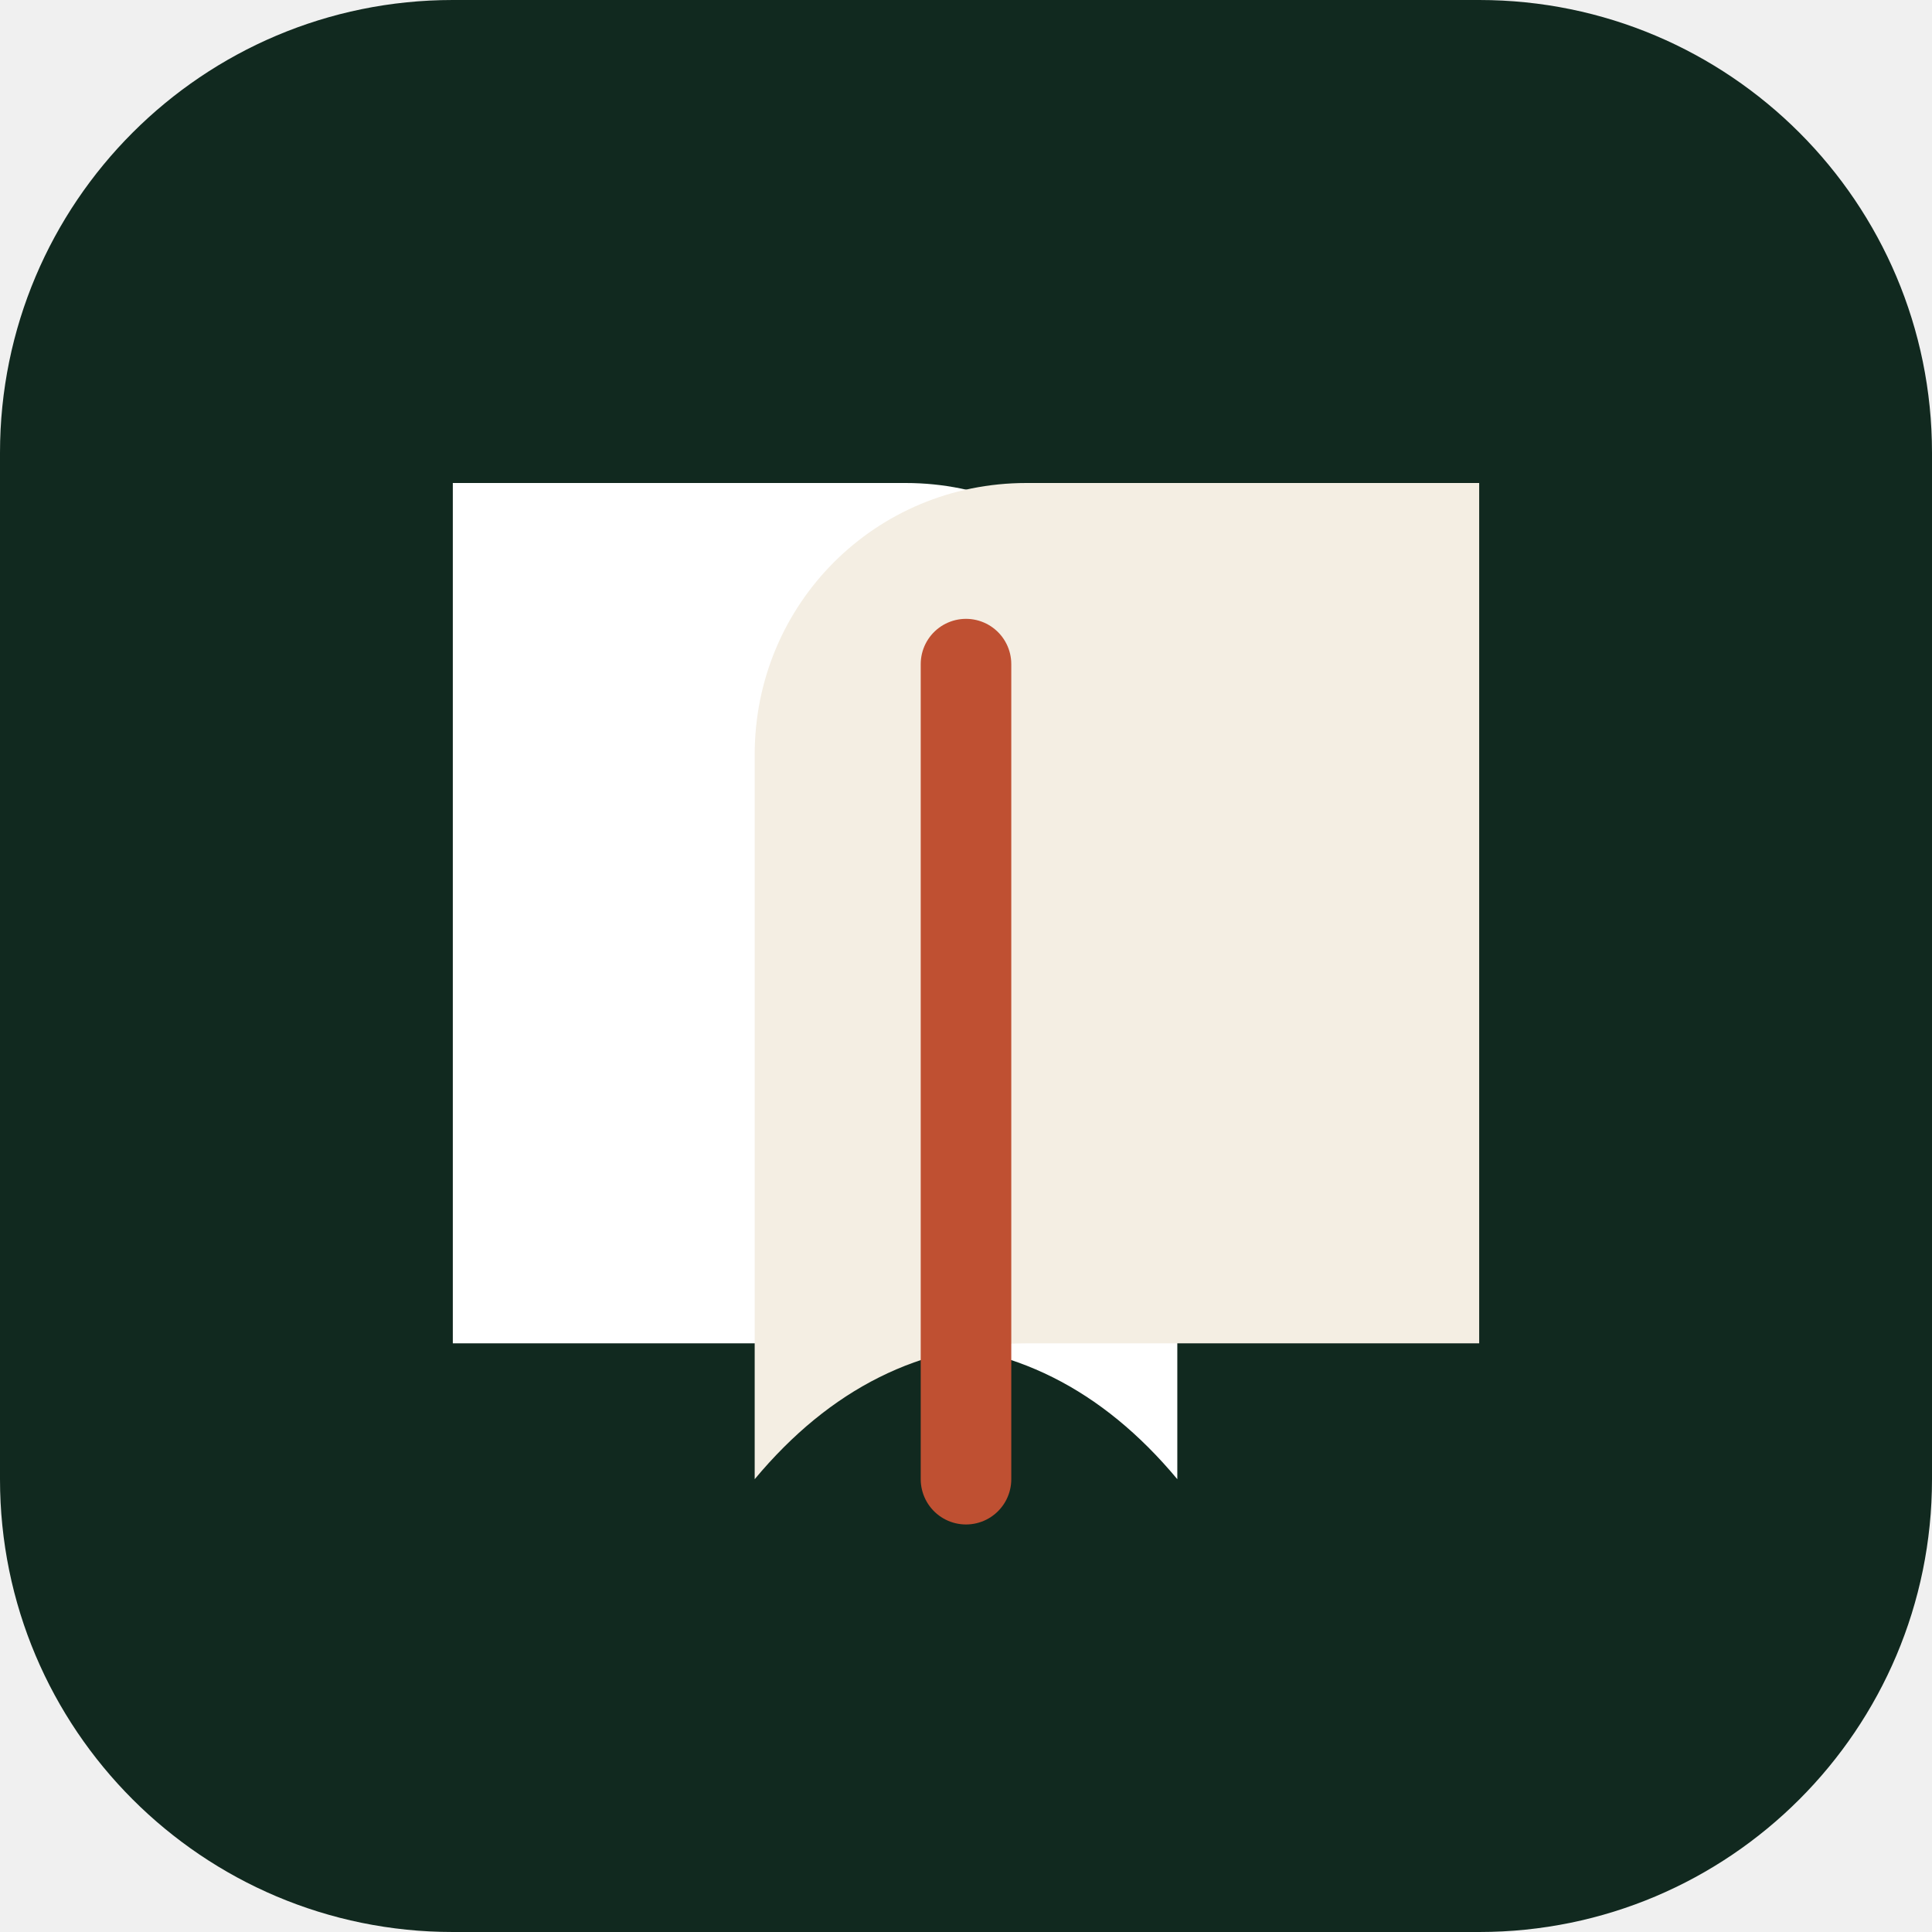
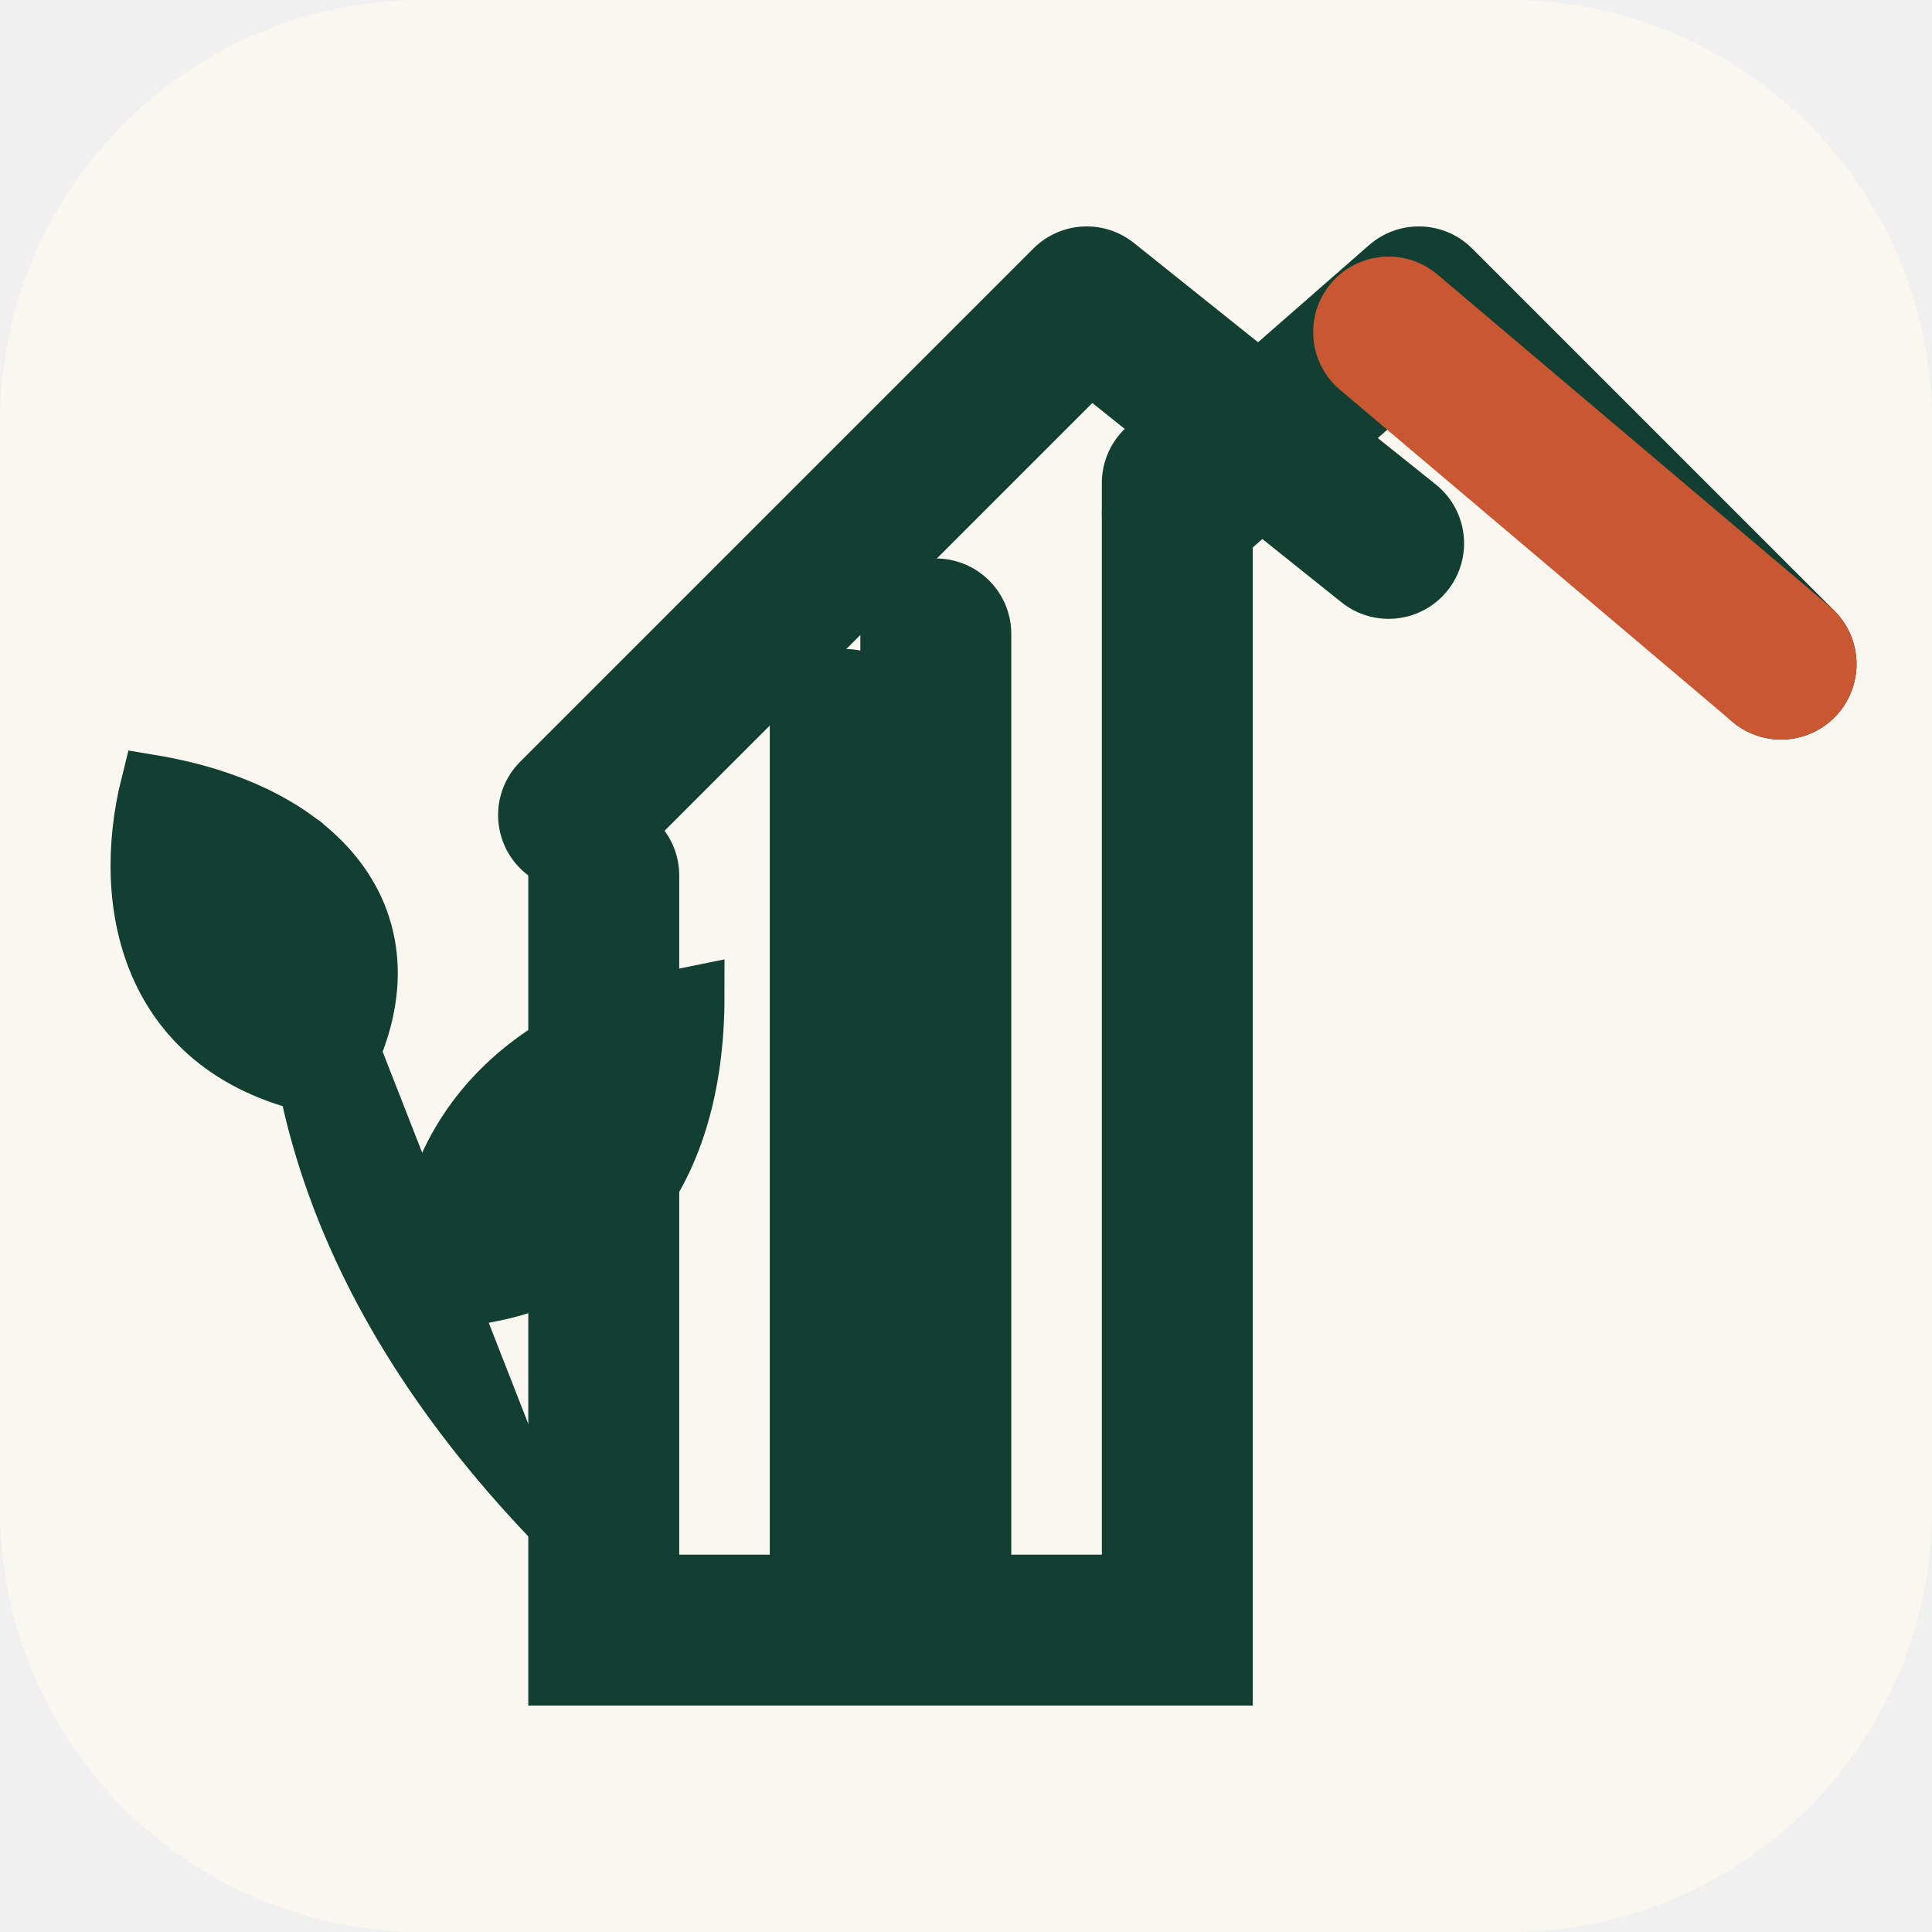
- <svg xmlns="http://www.w3.org/2000/svg" viewBox="0 0 64 64">
-   <rect width="64" height="64" rx="15" fill="#11291f" />
-   <path d="M15 16h15c5 0 9 4 9 9v24c-2.5-3-5.5-4.5-9-4.5H15V16Z" fill="#fff" />
-   <path d="M49 16H34c-5 0-9 4-9 9v24c2.5-3 5.5-4.5 9-4.5h15V16Z" fill="#f4eee3" />
-   <path d="M32 22v27" stroke="#bf5032" stroke-width="3" stroke-linecap="round" />
+ <svg xmlns="http://www.w3.org/2000/svg" viewBox="0 0 64 64" role="img" aria-label="Trạm Sách">
+   <rect width="64" height="64" rx="14" fill="#FAF7F0" />
+   <path d="M20 29v25h8V24M31 21v33h8V16" fill="none" stroke="#123F32" stroke-width="5" stroke-linecap="round" />
+   <path d="M19 27 36 10l10 8M39 17l8-7 12 12" fill="none" stroke="#123F32" stroke-width="5" stroke-linecap="round" stroke-linejoin="round" />
+   <path d="M46 11 59 22" stroke="#C95732" stroke-width="5" stroke-linecap="round" />
+   <path d="M19 51C11 43 9 35 10 28M11 36C5 35 4 30 5 26c6 1 9 5 6 10M14 43c0-6 4-9 9-10 0 6-3 10-9 10" fill="#123F32" stroke="#123F32" stroke-width="2" stroke-linecap="round" />
</svg>
